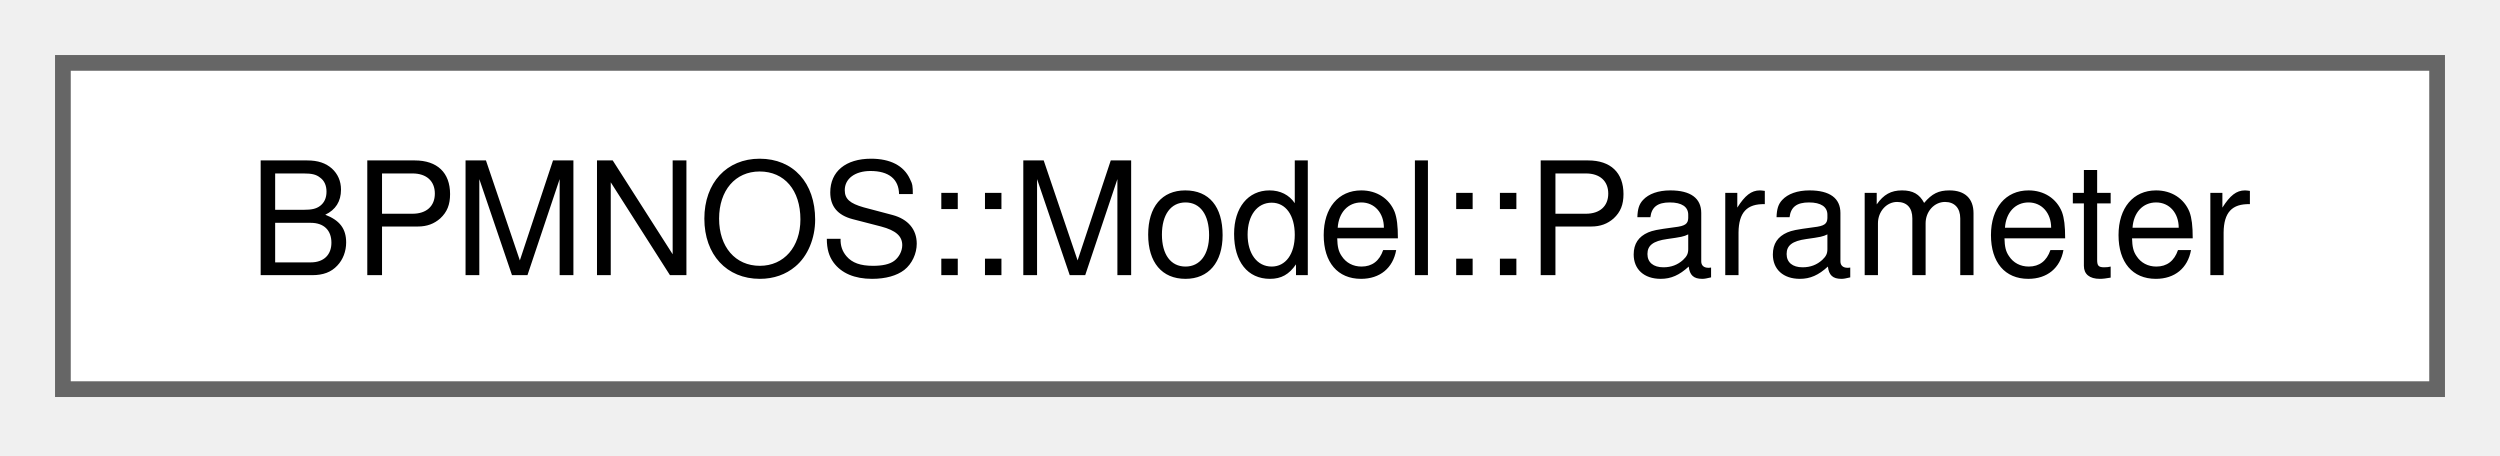
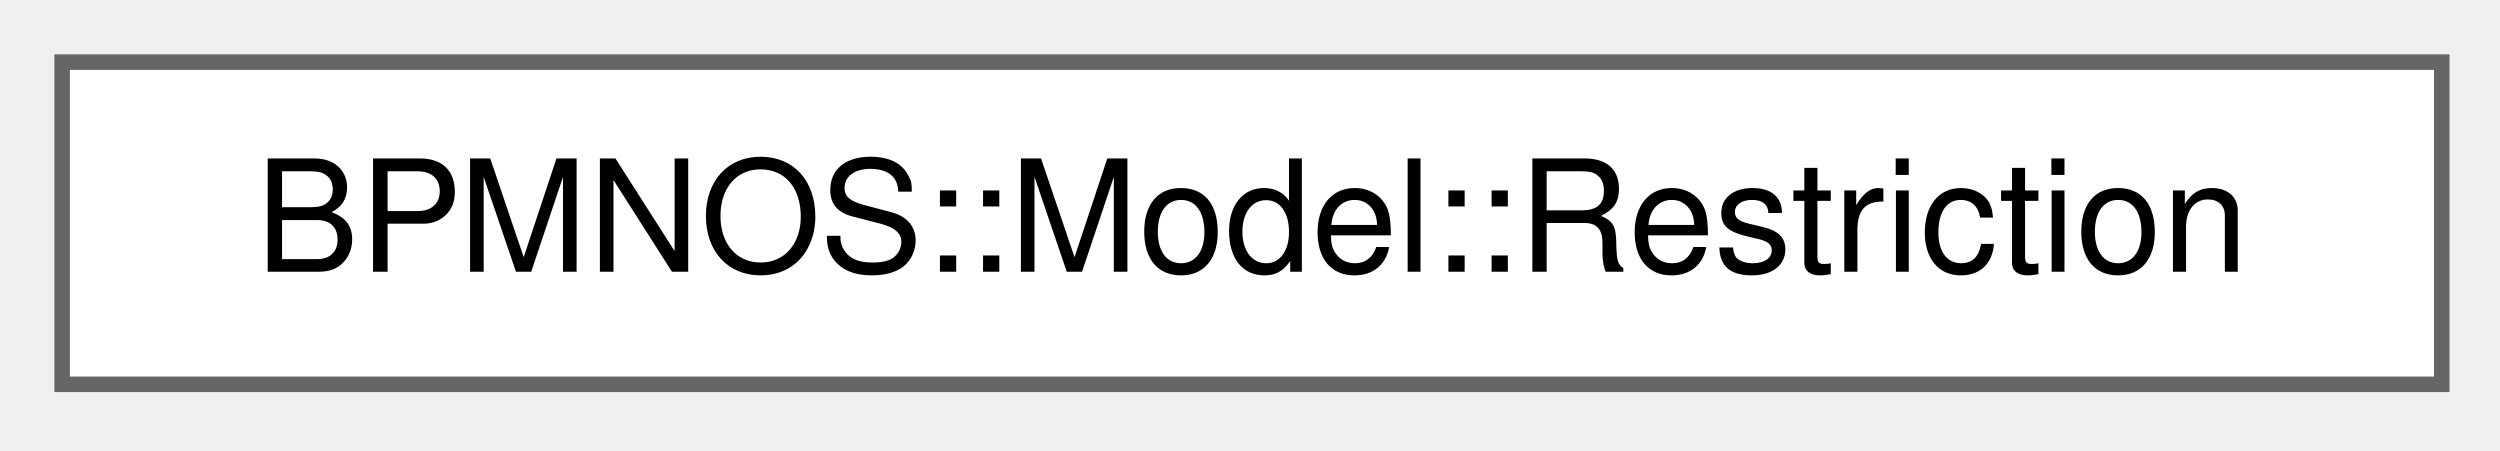
- <svg xmlns="http://www.w3.org/2000/svg" xmlns:xlink="http://www.w3.org/1999/xlink" width="159pt" height="29pt" viewBox="0.00 0.00 159.00 29.00">
+ <svg xmlns="http://www.w3.org/2000/svg" xmlns:xlink="http://www.w3.org/1999/xlink" width="161pt" height="29pt" viewBox="0.00 0.00 161.00 29.00">
  <g id="graph0" class="graph" transform="scale(1 1) rotate(0) translate(4 24.75)">
    <g id="Node000000" class="node">
      <g id="a_Node000000">
-         <a xlink:href="classBPMNOS_1_1Model_1_1Parameter.html" target="_top" xlink:title=" ">
-           <polygon fill="white" stroke="#666666" points="151,-20.75 0,-20.75 0,0 151,0 151,-20.75" />
-           <text xml:space="preserve" text-anchor="middle" x="75.5" y="-7.25" font-family="Helvetica,sans-Serif" font-size="10.00">BPMNOS::Model::Parameter</text>
+         <a xlink:href="classBPMNOS_1_1Model_1_1Restriction.html" target="_top" xlink:title=" ">
+           <polygon fill="white" stroke="#666666" points="153.25,-20.75 0,-20.75 0,0 153.25,0 153.25,-20.75" />
+           <text xml:space="preserve" text-anchor="middle" x="76.62" y="-7.25" font-family="Helvetica,sans-Serif" font-size="10.00">BPMNOS::Model::Restriction</text>
        </a>
      </g>
    </g>
  </g>
</svg>
